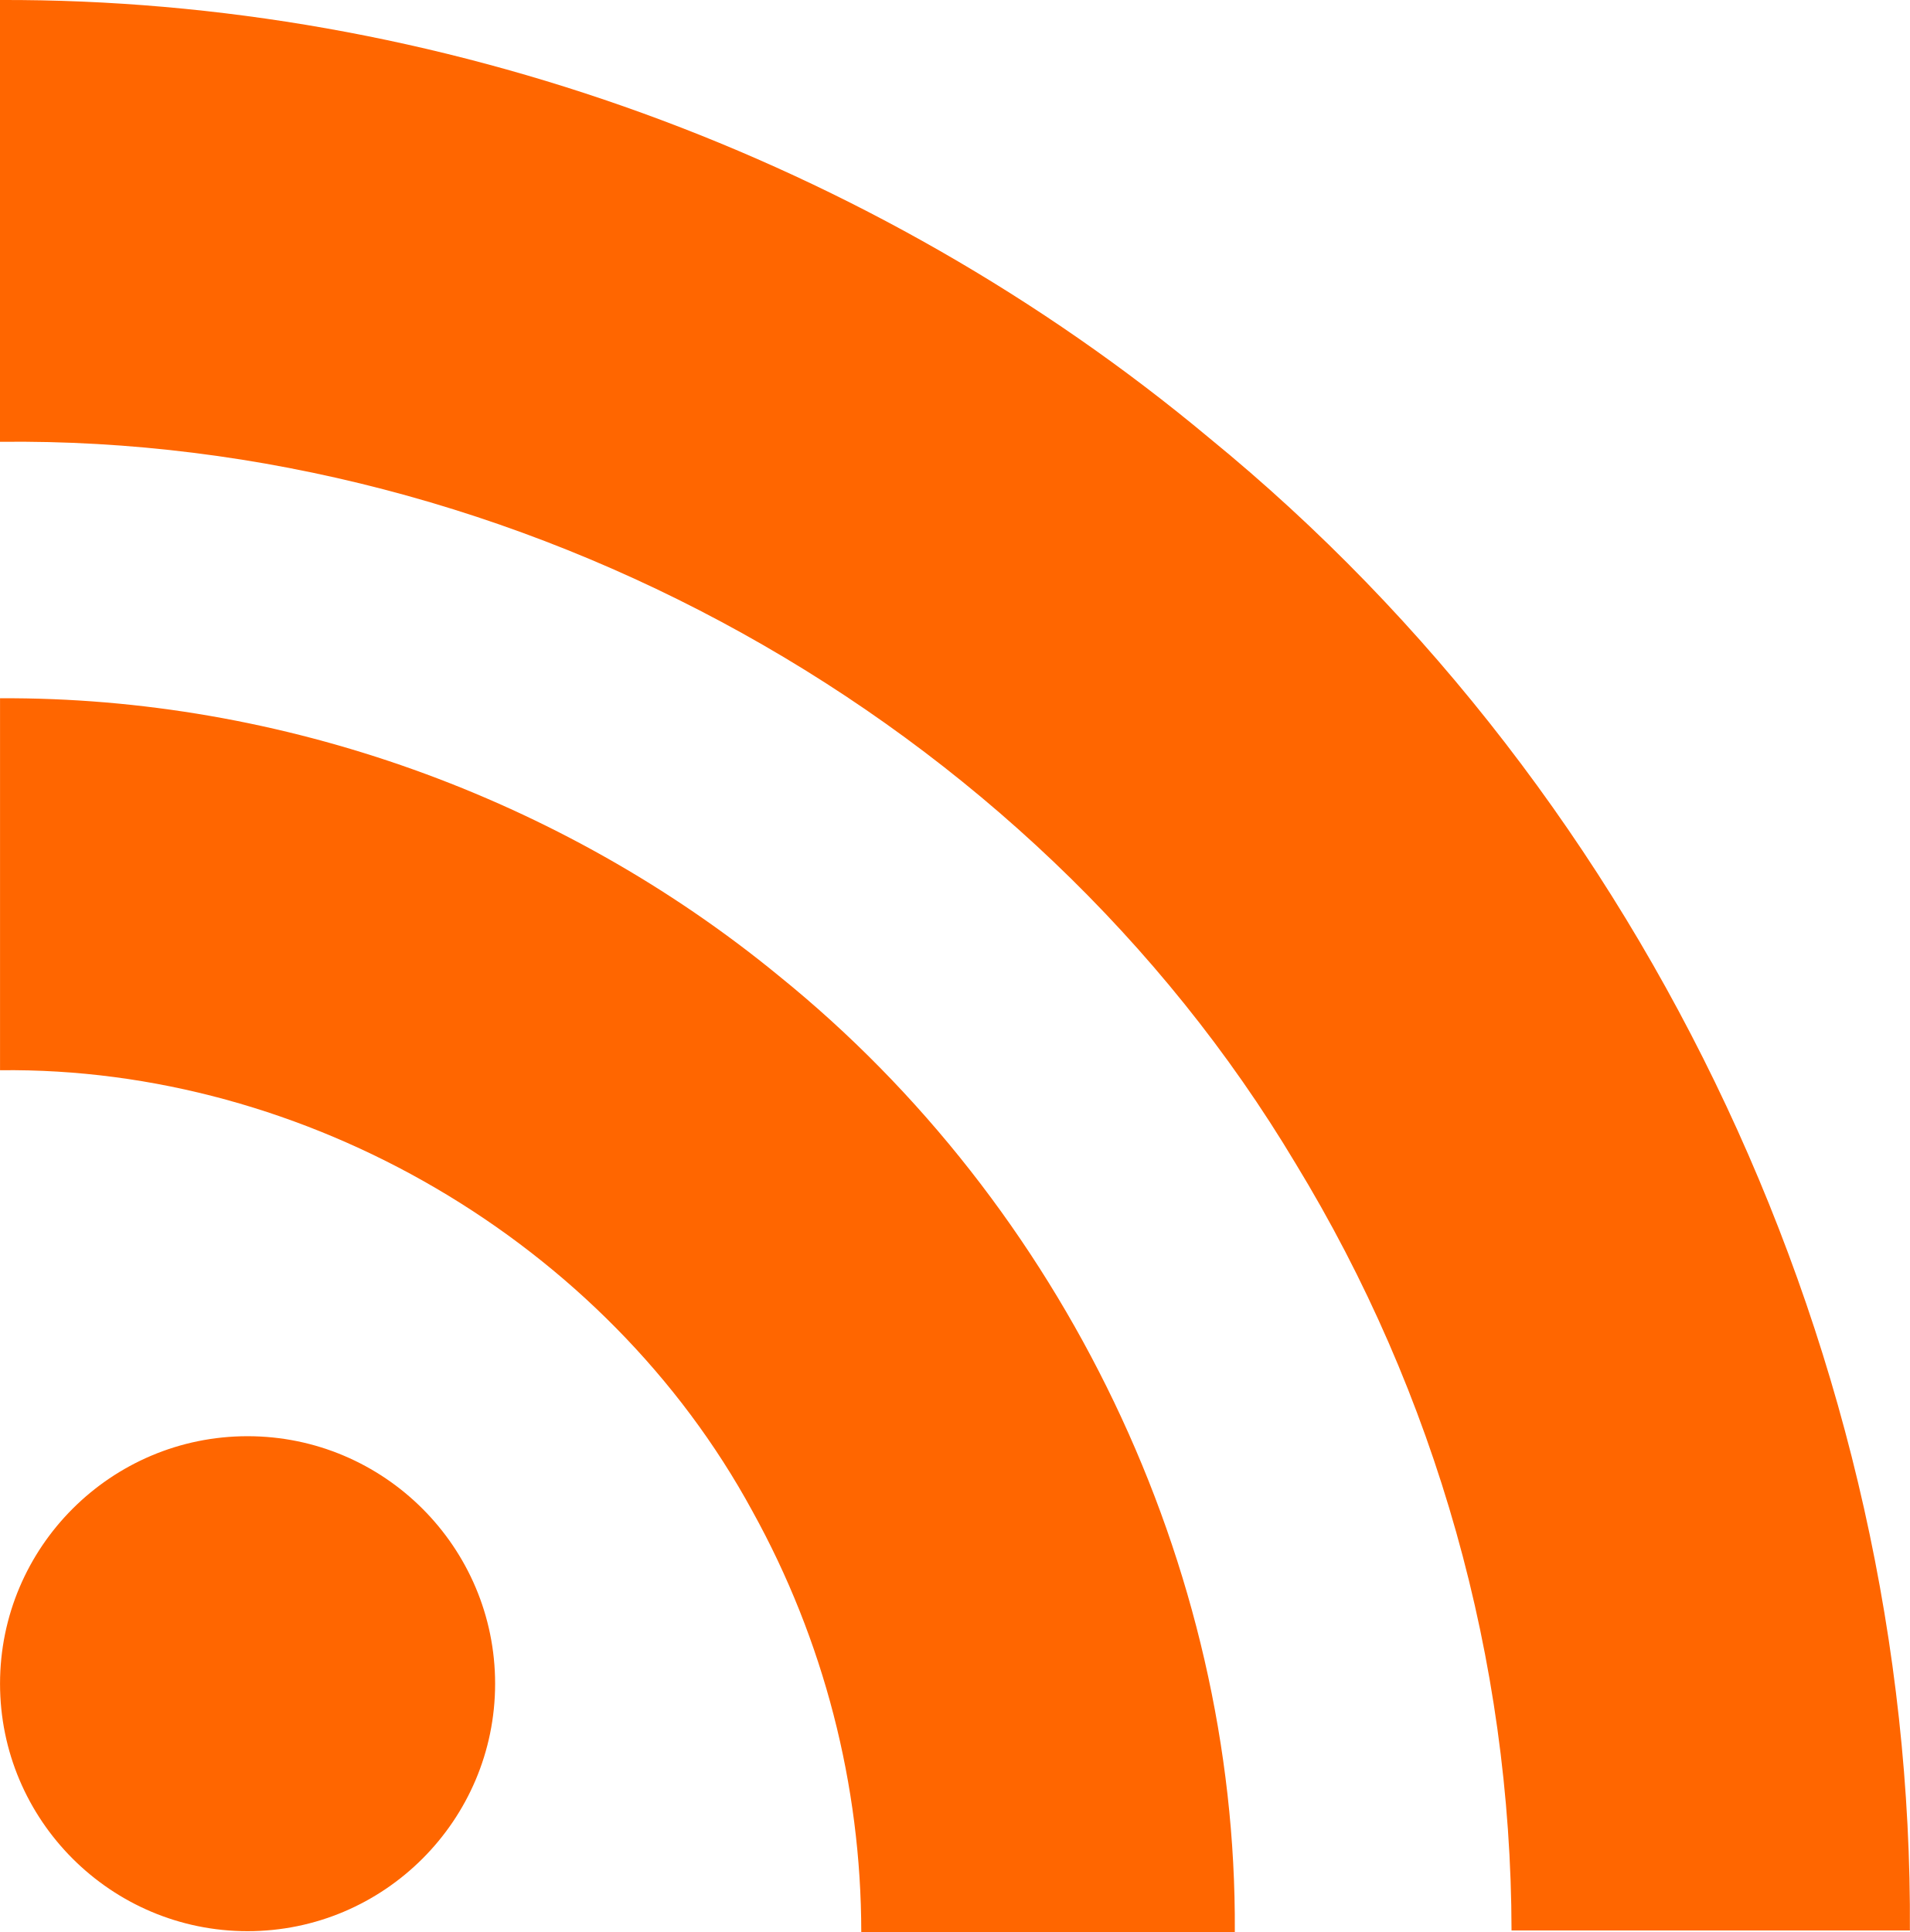
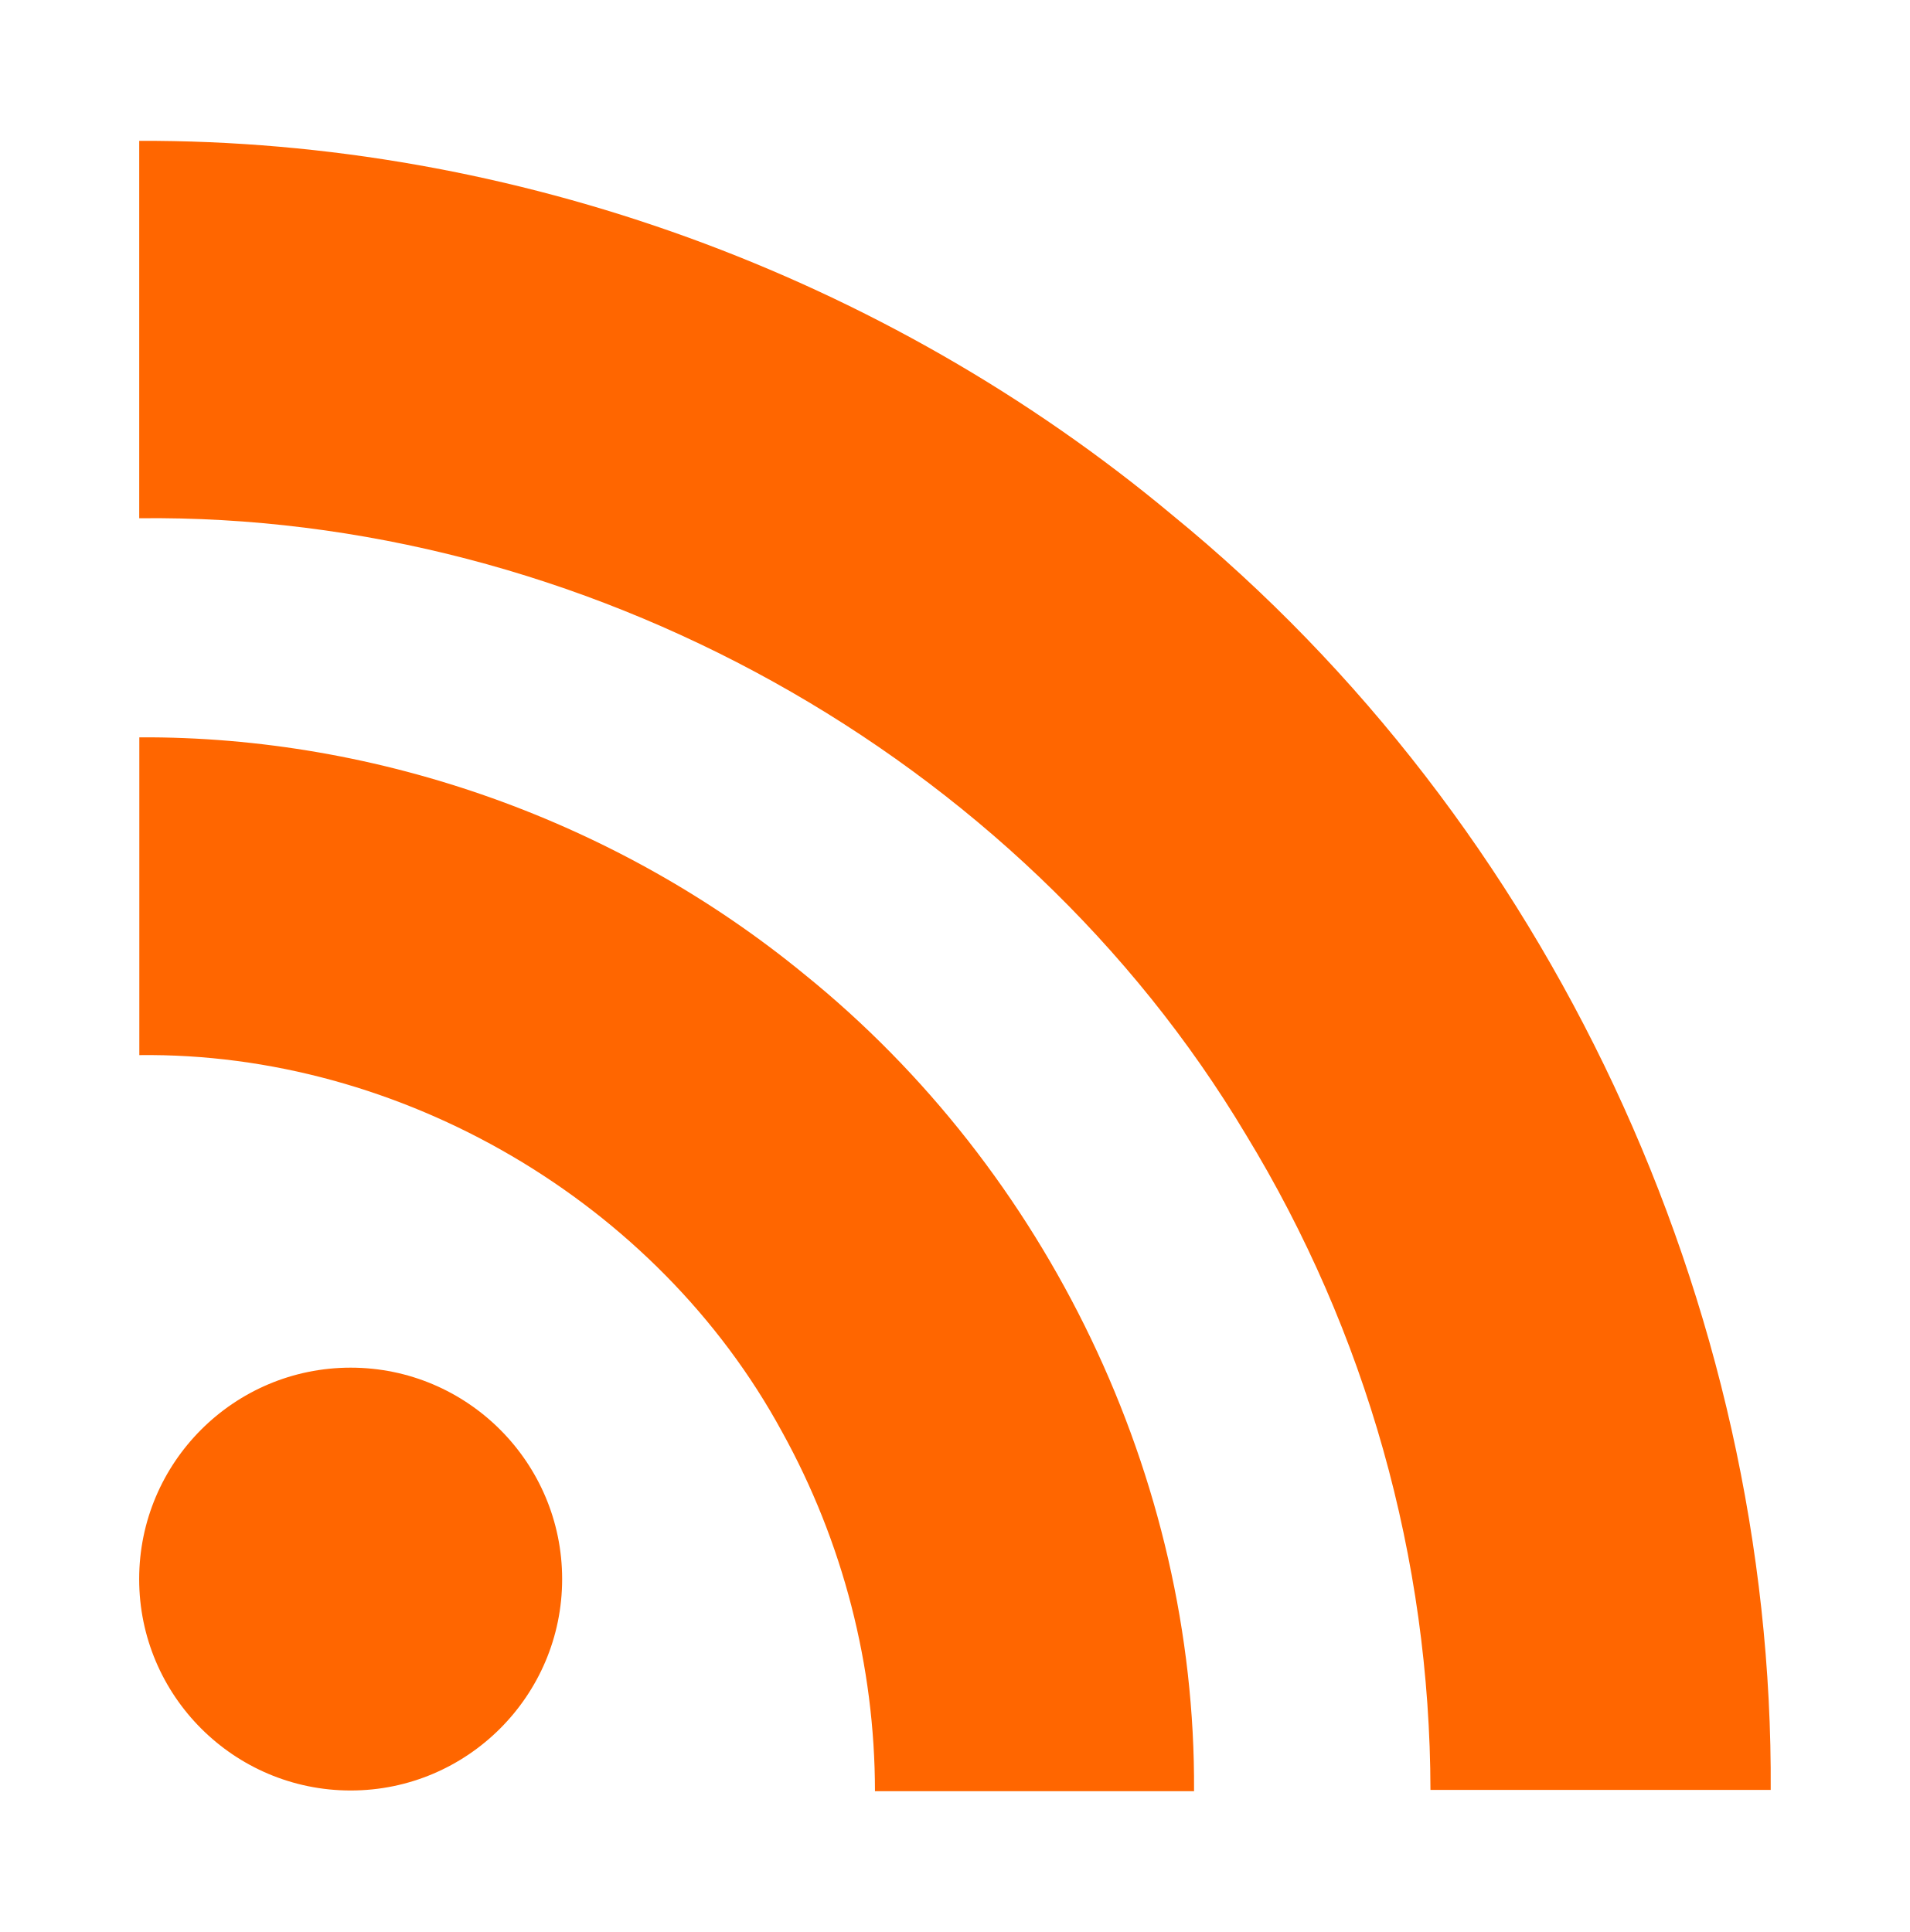
<svg xmlns="http://www.w3.org/2000/svg" width="2174.309" height="2199.911" viewBox="-28.364 -29.444 37.242 37.682" version="1.1" id="svg1">
  <defs id="defs1" />
-   <path fill="#ff6600" d="m -18.71,3.395 c 0,2.662 -2.165,4.827 -4.827,4.827 -2.663,0 -4.827,-2.165 -4.827,-4.827 0,-2.663 2.165,-4.827 4.827,-4.827 2.663,0 4.827,2.166 4.827,4.827 z M 8.878,8.223 C 8.951,-2.88 3.817,-13.88 -4.784,-20.901 -11.337,-26.372 -19.822,-29.473 -28.365,-29.444 v 8.617 c 10.108,-0.117 20.07,5.383 25.262,14.072 A 28.847,28.847 0 0 1 1.11,8.208 h 7.767 z m -13.164,0 c 0.043,-7.138 -3.35,-14.159 -8.894,-18.636 -4.242,-3.481 -9.698,-5.442 -15.184,-5.412 v 7.255 c 5.968,-0.073 11.82,3.35 14.672,8.601 a 16.98,16.98 0 0 1 2.122,8.207 h 7.284 z" id="path1" style="stroke-width:0.88" />
+   <path fill="#ff6600" d="m -17.403,1.355 c 0,2.274 -1.849,4.123 -4.124,4.123 -2.275,0 -4.124,-1.849 -4.124,-4.123 0,-2.275 1.849,-4.124 4.124,-4.124 2.275,0 4.124,1.85 4.124,4.124 z M 6.164,5.479 C 6.226,-4.005 1.841,-13.402 -5.507,-19.4 c -5.598,-4.673 -12.846,-7.322 -20.143,-7.297 v 7.361 c 8.635,-0.1 17.145,4.598 21.58,12.021 a 24.642,24.642 0 0 1 3.599,12.782 h 6.635 z m -11.245,0 c 0.037,-6.098 -2.862,-12.095 -7.597,-15.919 -3.624,-2.974 -8.284,-4.648 -12.97,-4.623 v 6.198 c 5.098,-0.062 10.097,2.862 12.533,7.347 a 14.505,14.505 0 0 1 1.812,7.01 h 6.223 z" id="path1" style="stroke-width:0.752" />
</svg>
